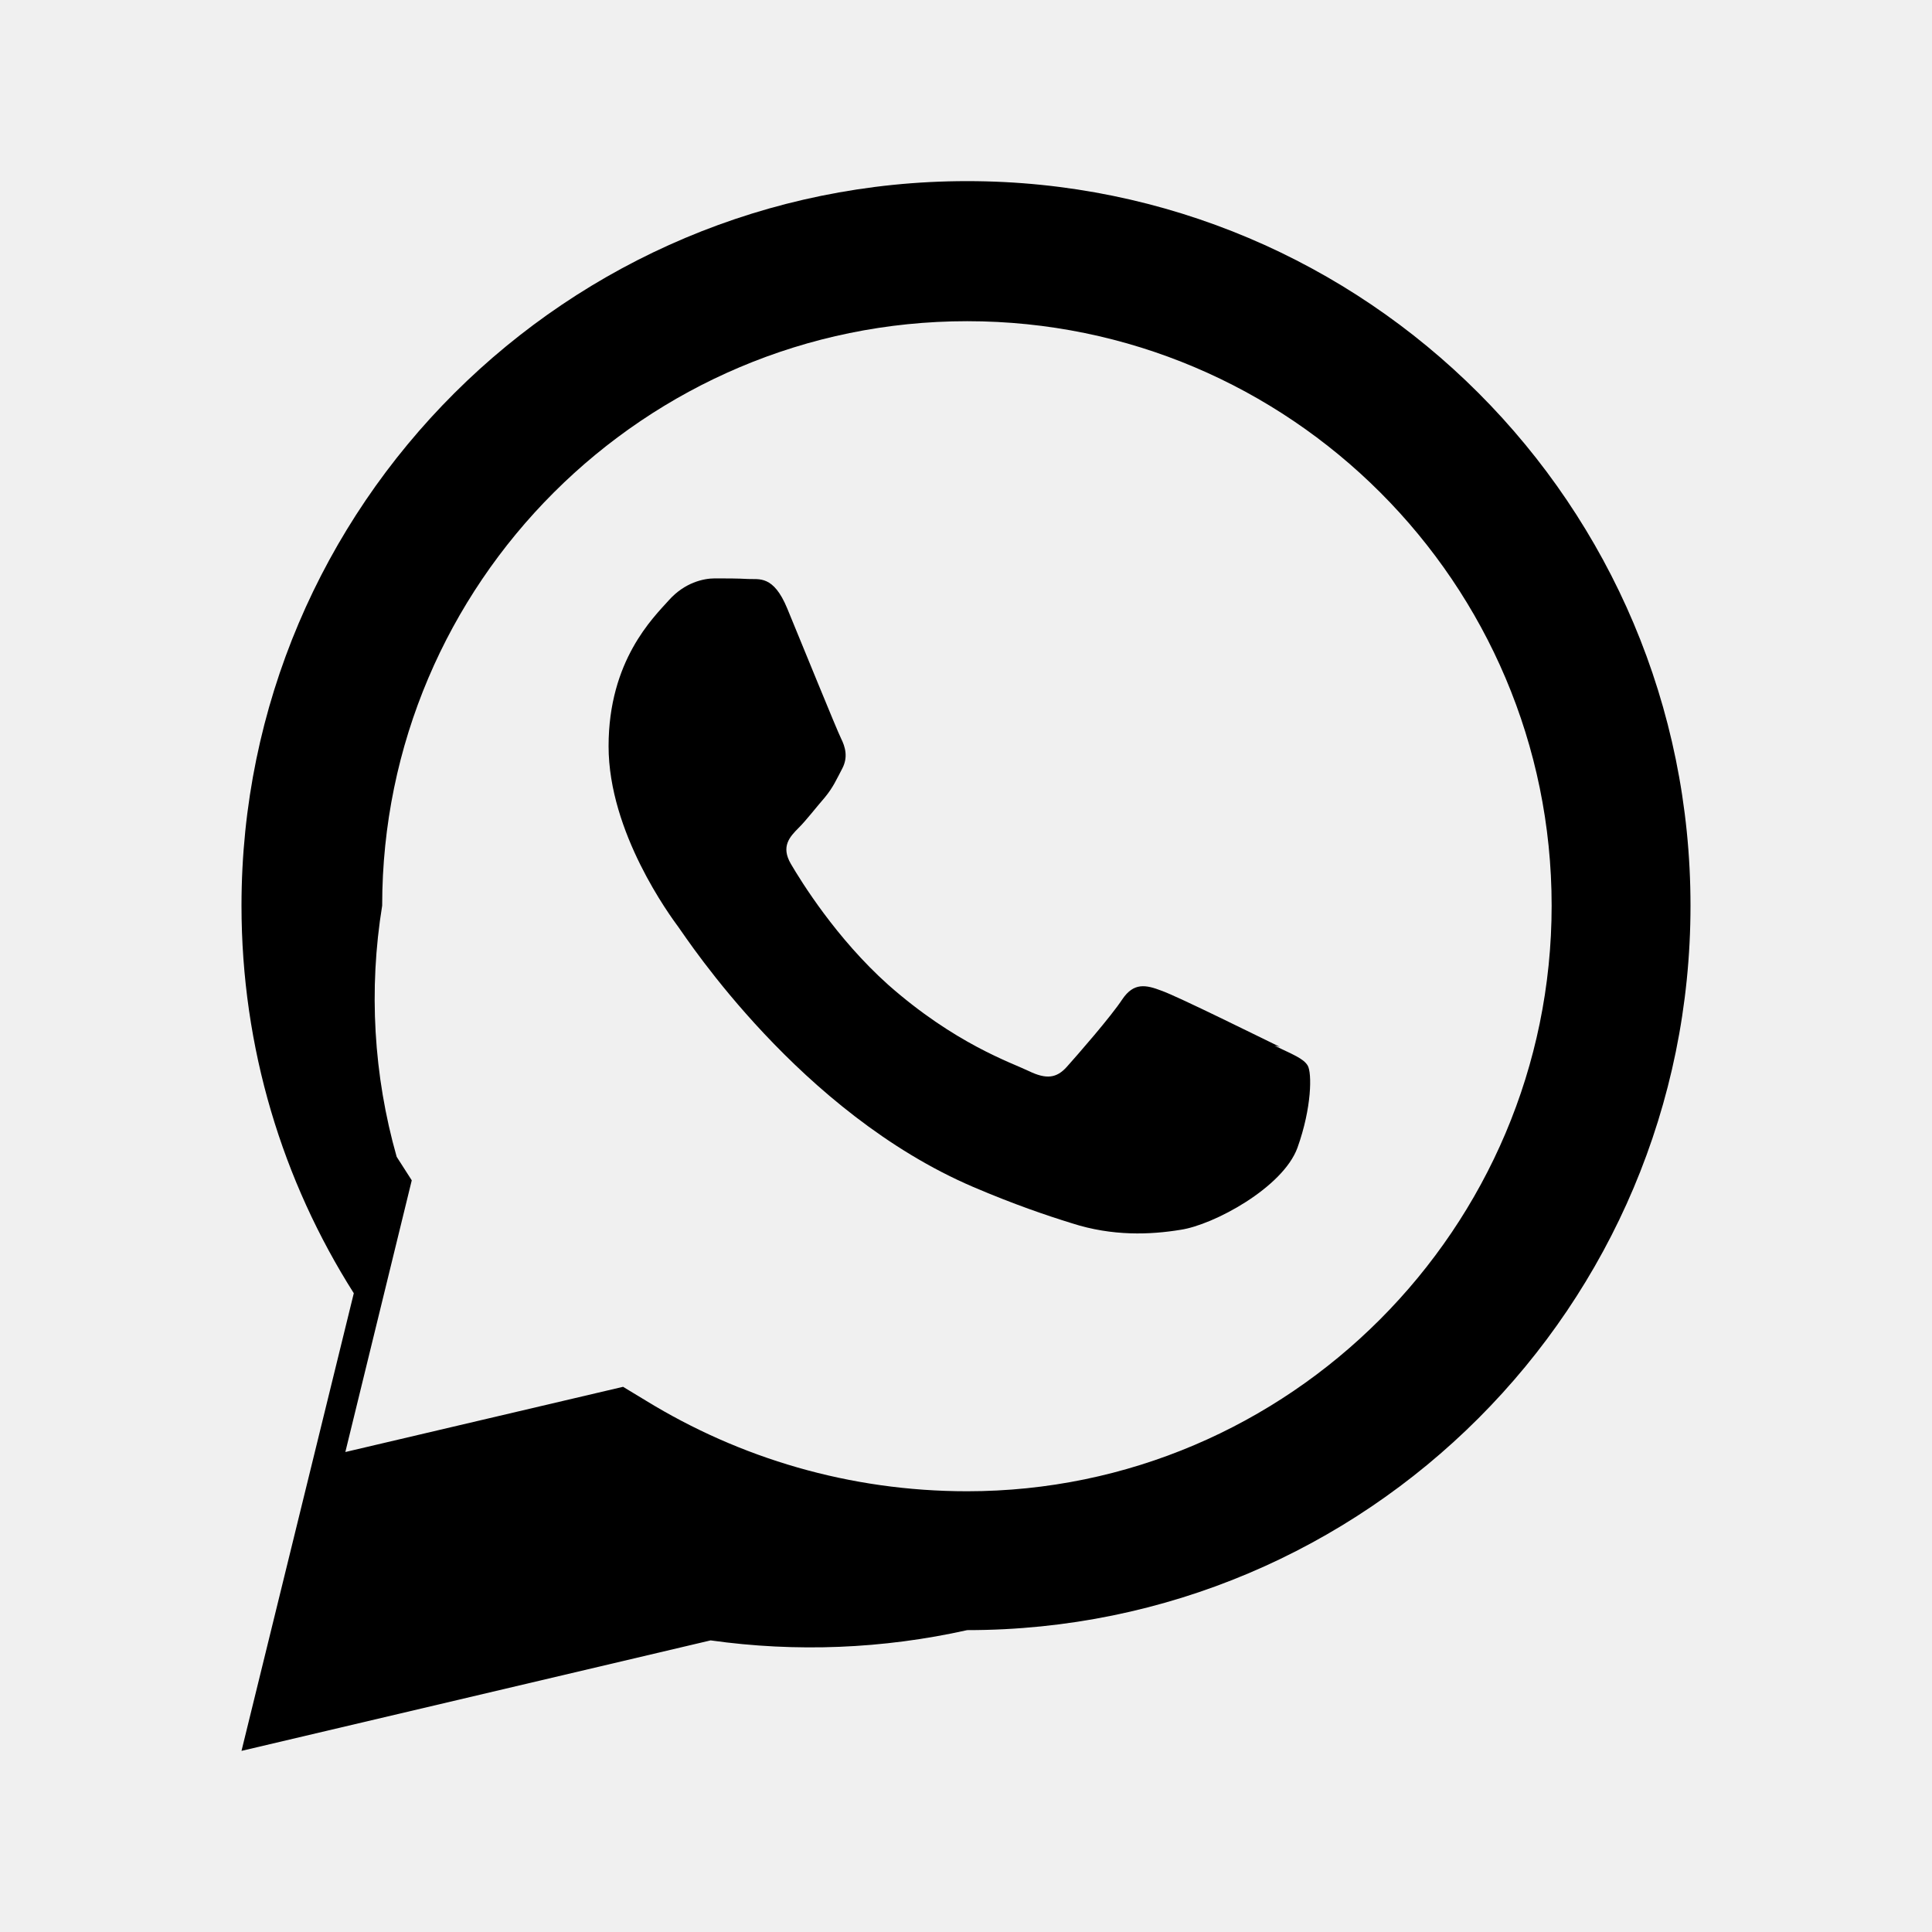
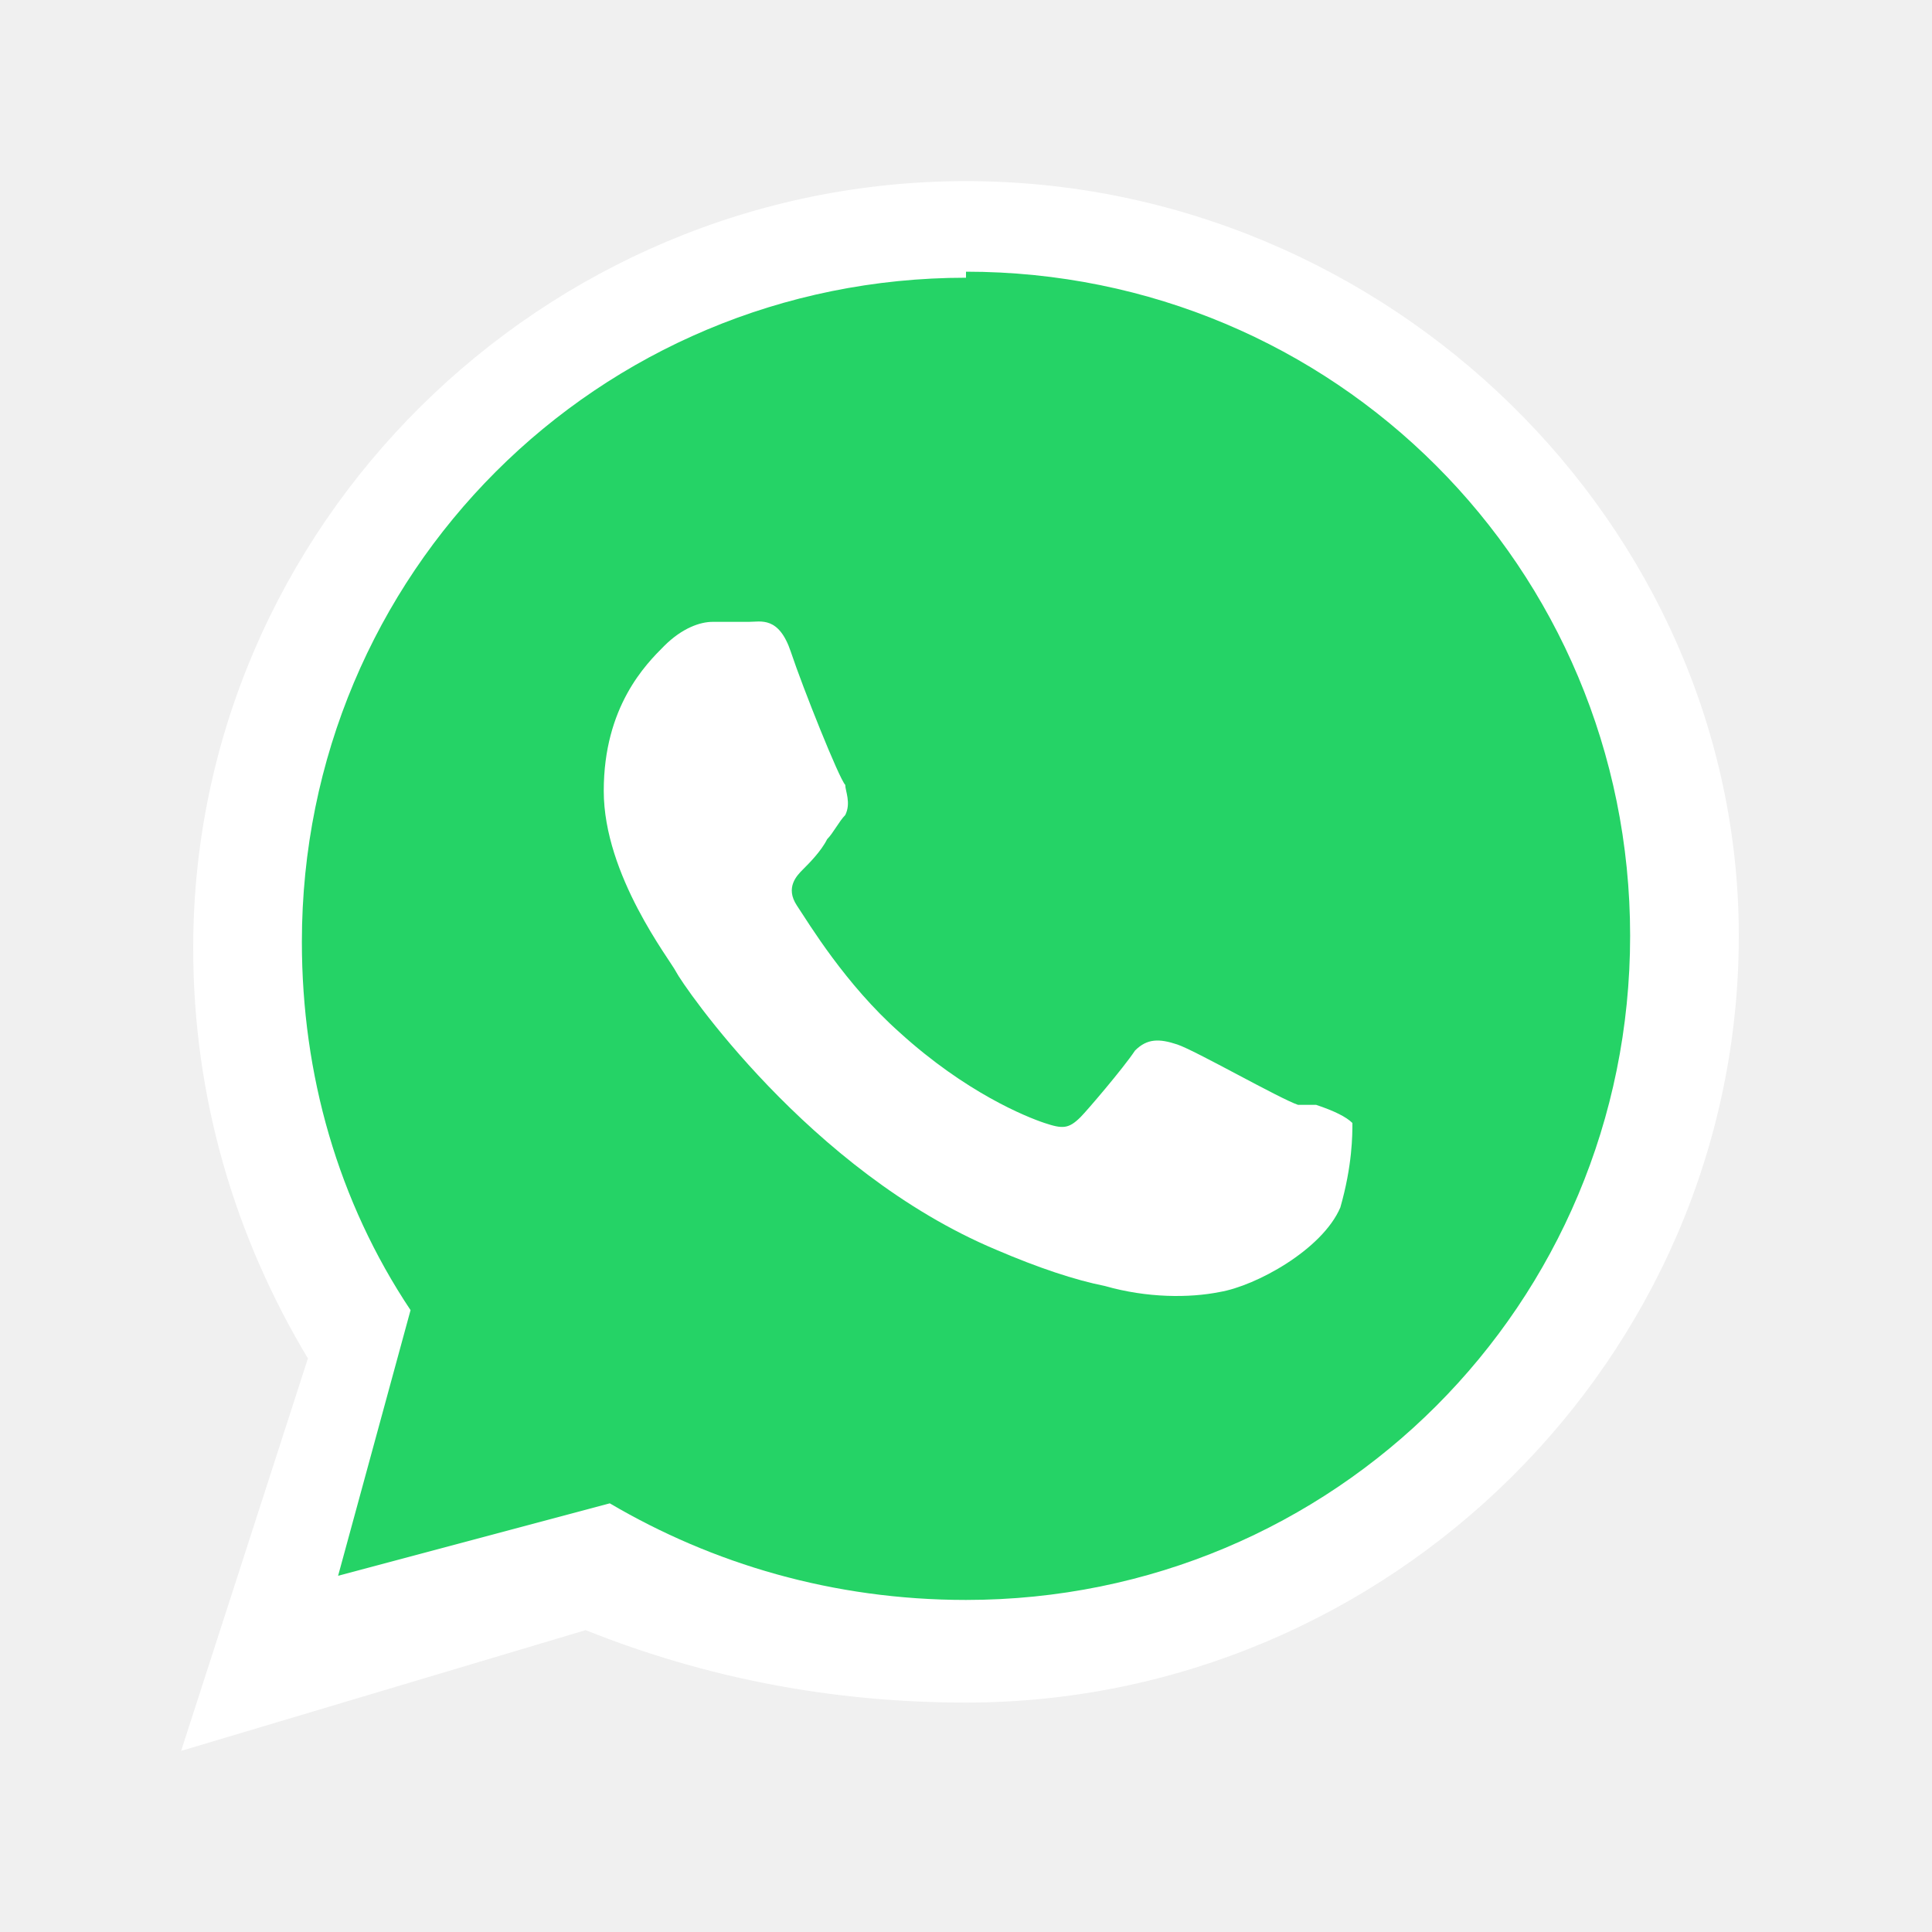
- <svg xmlns="http://www.w3.org/2000/svg" viewBox="0 0 32 32" fill="currentColor" aria-hidden="true">
-   <path d="M16.02 3C9.4 3 4 8.36 4 15c0 2.36.68 4.56 1.86 6.42L4 29l7.77-1.83A11.9 11.9 0 0 0 16.02 27C22.63 27 28 21.64 28 15S22.63 3 16.02 3zm0 21.7c-1.95 0-3.77-.55-5.32-1.5l-.38-.23-4.6 1.08 1.1-4.5-.25-.39A9.6 9.6 0 0 1 6.33 15c0-5.34 4.35-9.68 9.69-9.68S25.7 9.66 25.7 15s-4.35 9.7-9.68 9.7z" />
-   <path d="M21.2 17.34c-.29-.14-1.7-.84-1.96-.93-.26-.1-.46-.14-.65.14-.19.29-.75.93-.92 1.12-.17.19-.34.21-.63.07-.29-.14-1.22-.45-2.33-1.43-.86-.77-1.44-1.71-1.61-2-.17-.29-.02-.45.13-.6.13-.13.29-.34.43-.5.14-.17.19-.29.29-.48.1-.19.05-.36-.02-.5-.07-.14-.65-1.57-.89-2.15-.23-.56-.47-.48-.65-.49-.17-.01-.36-.01-.55-.01-.19 0-.5.07-.76.36-.26.29-1 1-1 2.42 0 1.43 1.02 2.81 1.16 3 .14.19 2.01 3.07 4.88 4.3.68.29 1.21.47 1.63.6.68.22 1.31.19 1.8.11.55-.08 1.7-.7 1.94-1.36.24-.67.24-1.24.17-1.36-.07-.12-.26-.19-.55-.33z" />
+ <svg xmlns="http://www.w3.org/2000/svg" viewBox="0 0 32 32" fill="none" role="img" aria-hidden="true">
+   <path fill="#fff" d="M16 3C9 3 3.2 8.7 3.2 15.7c0 2.5.7 4.8 1.9 6.8L3 29l6.7-2c2 .8 4.1 1.2 6.3 1.2 7 0 12.8-5.7 12.8-12.7C28.8 8.7 23 3 16 3z" />
+   <path fill="#25D366" d="M16 4.6c-6.1 0-11 4.9-11 11 0 2.2.6 4.3 1.8 6.1l-1.2 4.4 4.5-1.2c1.7 1 3.7 1.6 5.9 1.6 6.1 0 11-4.9 11-11s-4.9-11-11-11z" />
+   <path fill="#fff" d="M21.5 18.3c-.3-.1-1.7-.9-2-1-.3-.1-.5-.1-.7.1-.2.3-.8 1-.9 1.1-.2.2-.3.2-.6.1-.3-.1-1.3-.5-2.4-1.5-.9-.8-1.5-1.8-1.7-2.1-.2-.3 0-.5.1-.6.1-.1.3-.3.4-.5.1-.1.2-.3.3-.4.1-.2 0-.4 0-.5-.1-.1-.7-1.6-.9-2.2-.2-.6-.5-.5-.7-.5h-.6c-.2 0-.5.1-.8.4-.3.3-1 1-1 2.4s1.1 2.8 1.2 3c.1.2 2.2 3.3 5.3 4.6.7.3 1.3.5 1.8.6.7.2 1.4.2 1.9.1.6-.1 1.7-.7 2-1.4.2-.7.2-1.2.2-1.4-.1-.1-.3-.2-.6-.3z" />
</svg>
